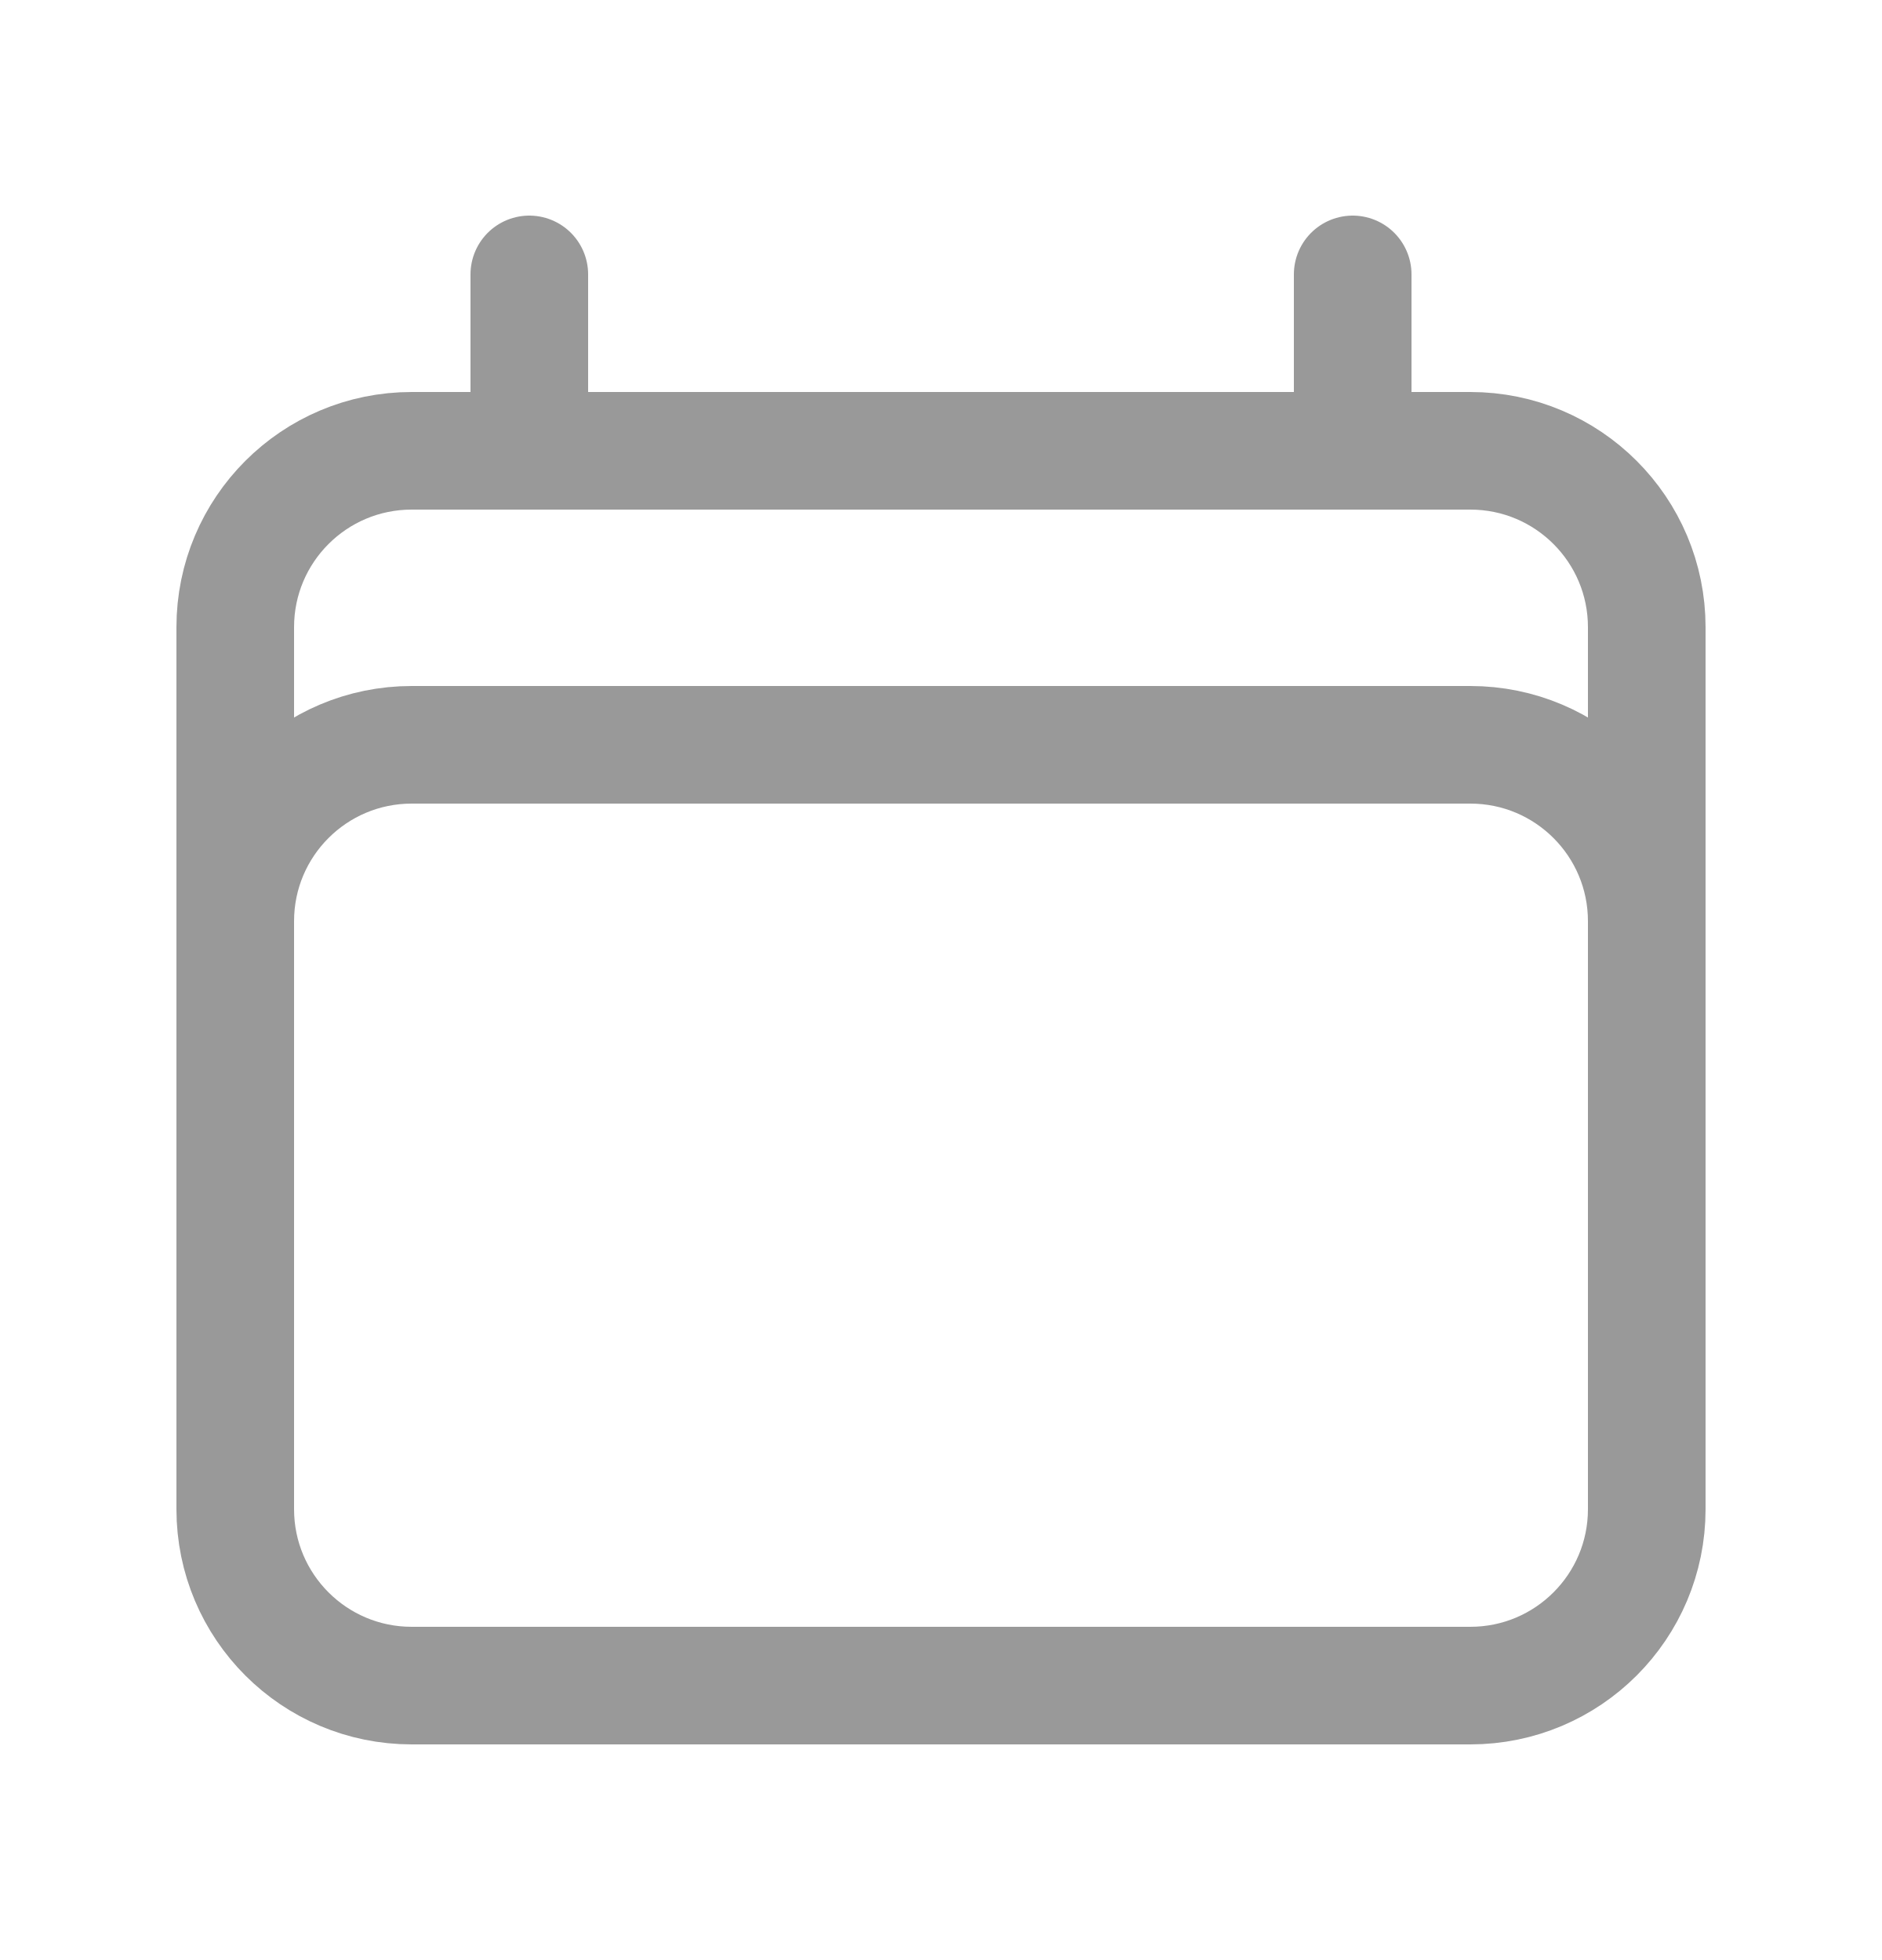
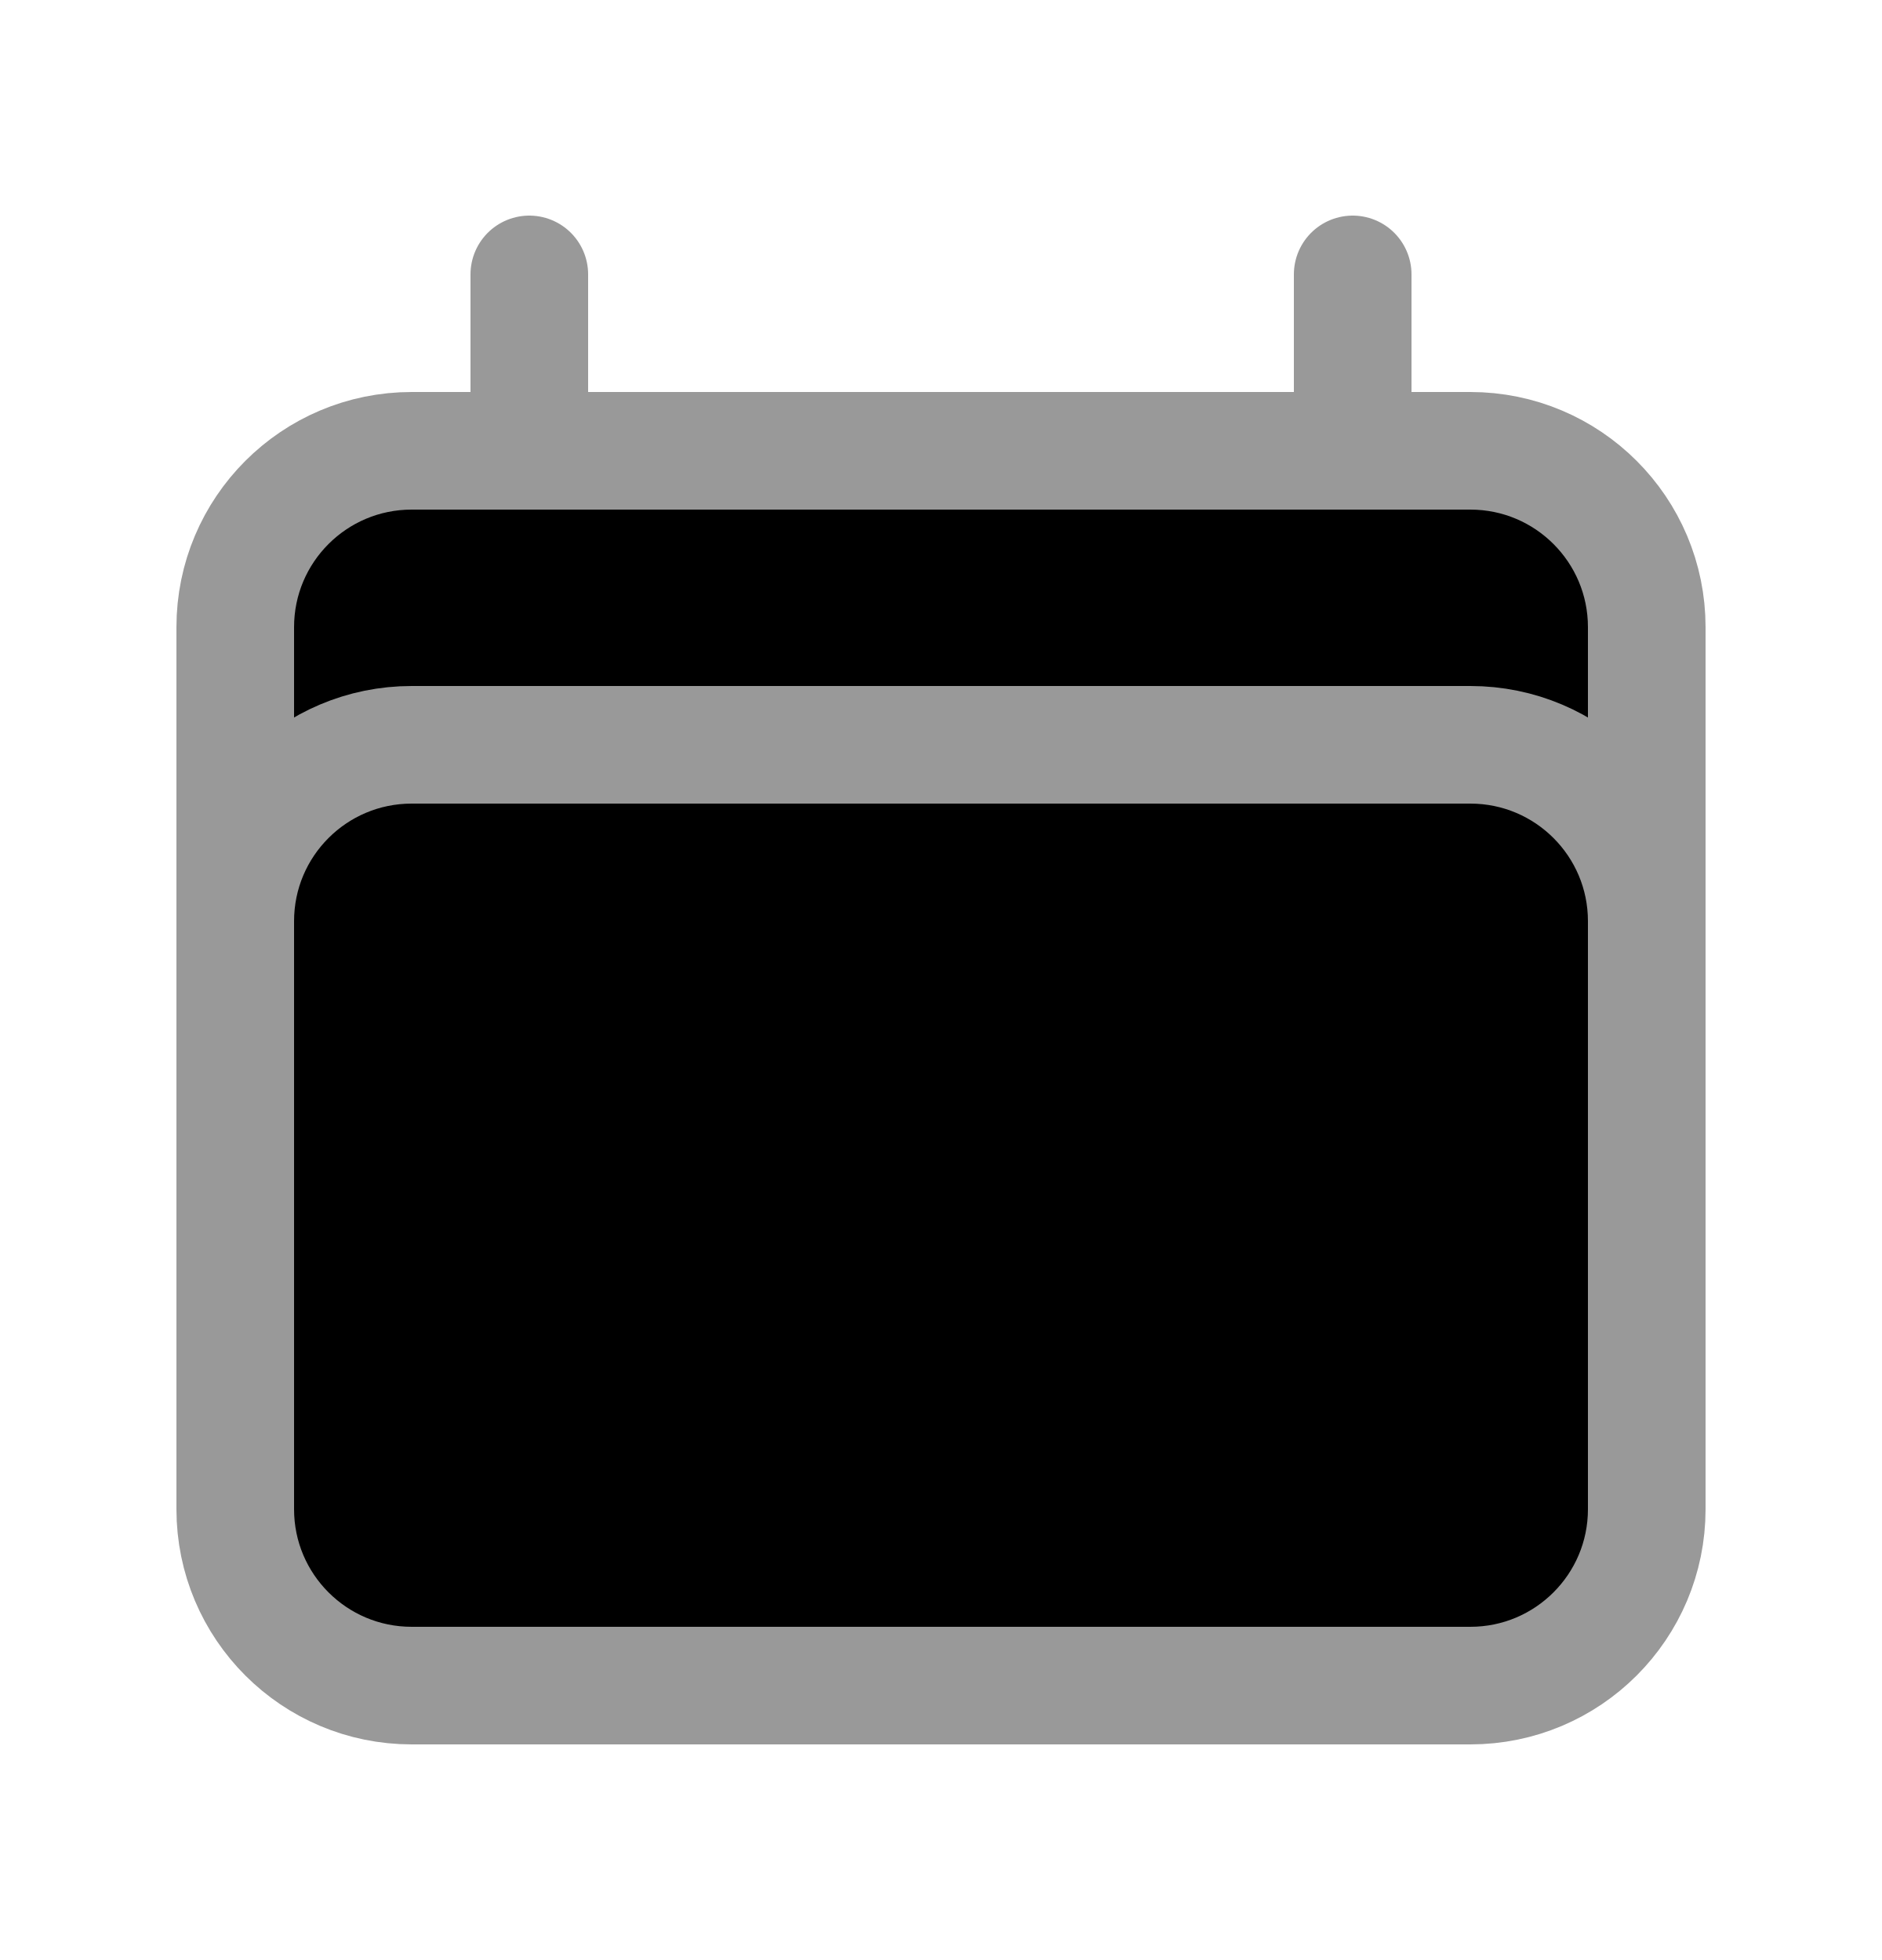
- <svg xmlns="http://www.w3.org/2000/svg" width="24" height="25" viewBox="0 0 24 25" fill="none">
+ <svg xmlns="http://www.w3.org/2000/svg" width="24" height="25" viewBox="0 0 24 25" fill="black">
  <path d="M6.75 3.5V5.75M17.25 3.5V5.75M3 19.25V8C3 6.757 4.007 5.75 5.25 5.75H18.75C19.993 5.75 21 6.757 21 8V19.25M3 19.25C3 20.493 4.007 21.5 5.25 21.5H18.75C19.993 21.5 21 20.493 21 19.25M3 19.25V11.75C3 10.507 4.007 9.5 5.25 9.5H18.75C19.993 9.5 21 10.507 21 11.75V19.25" stroke="#999999" stroke-width="1.5" stroke-linecap="round" stroke-linejoin="round" />
</svg>
